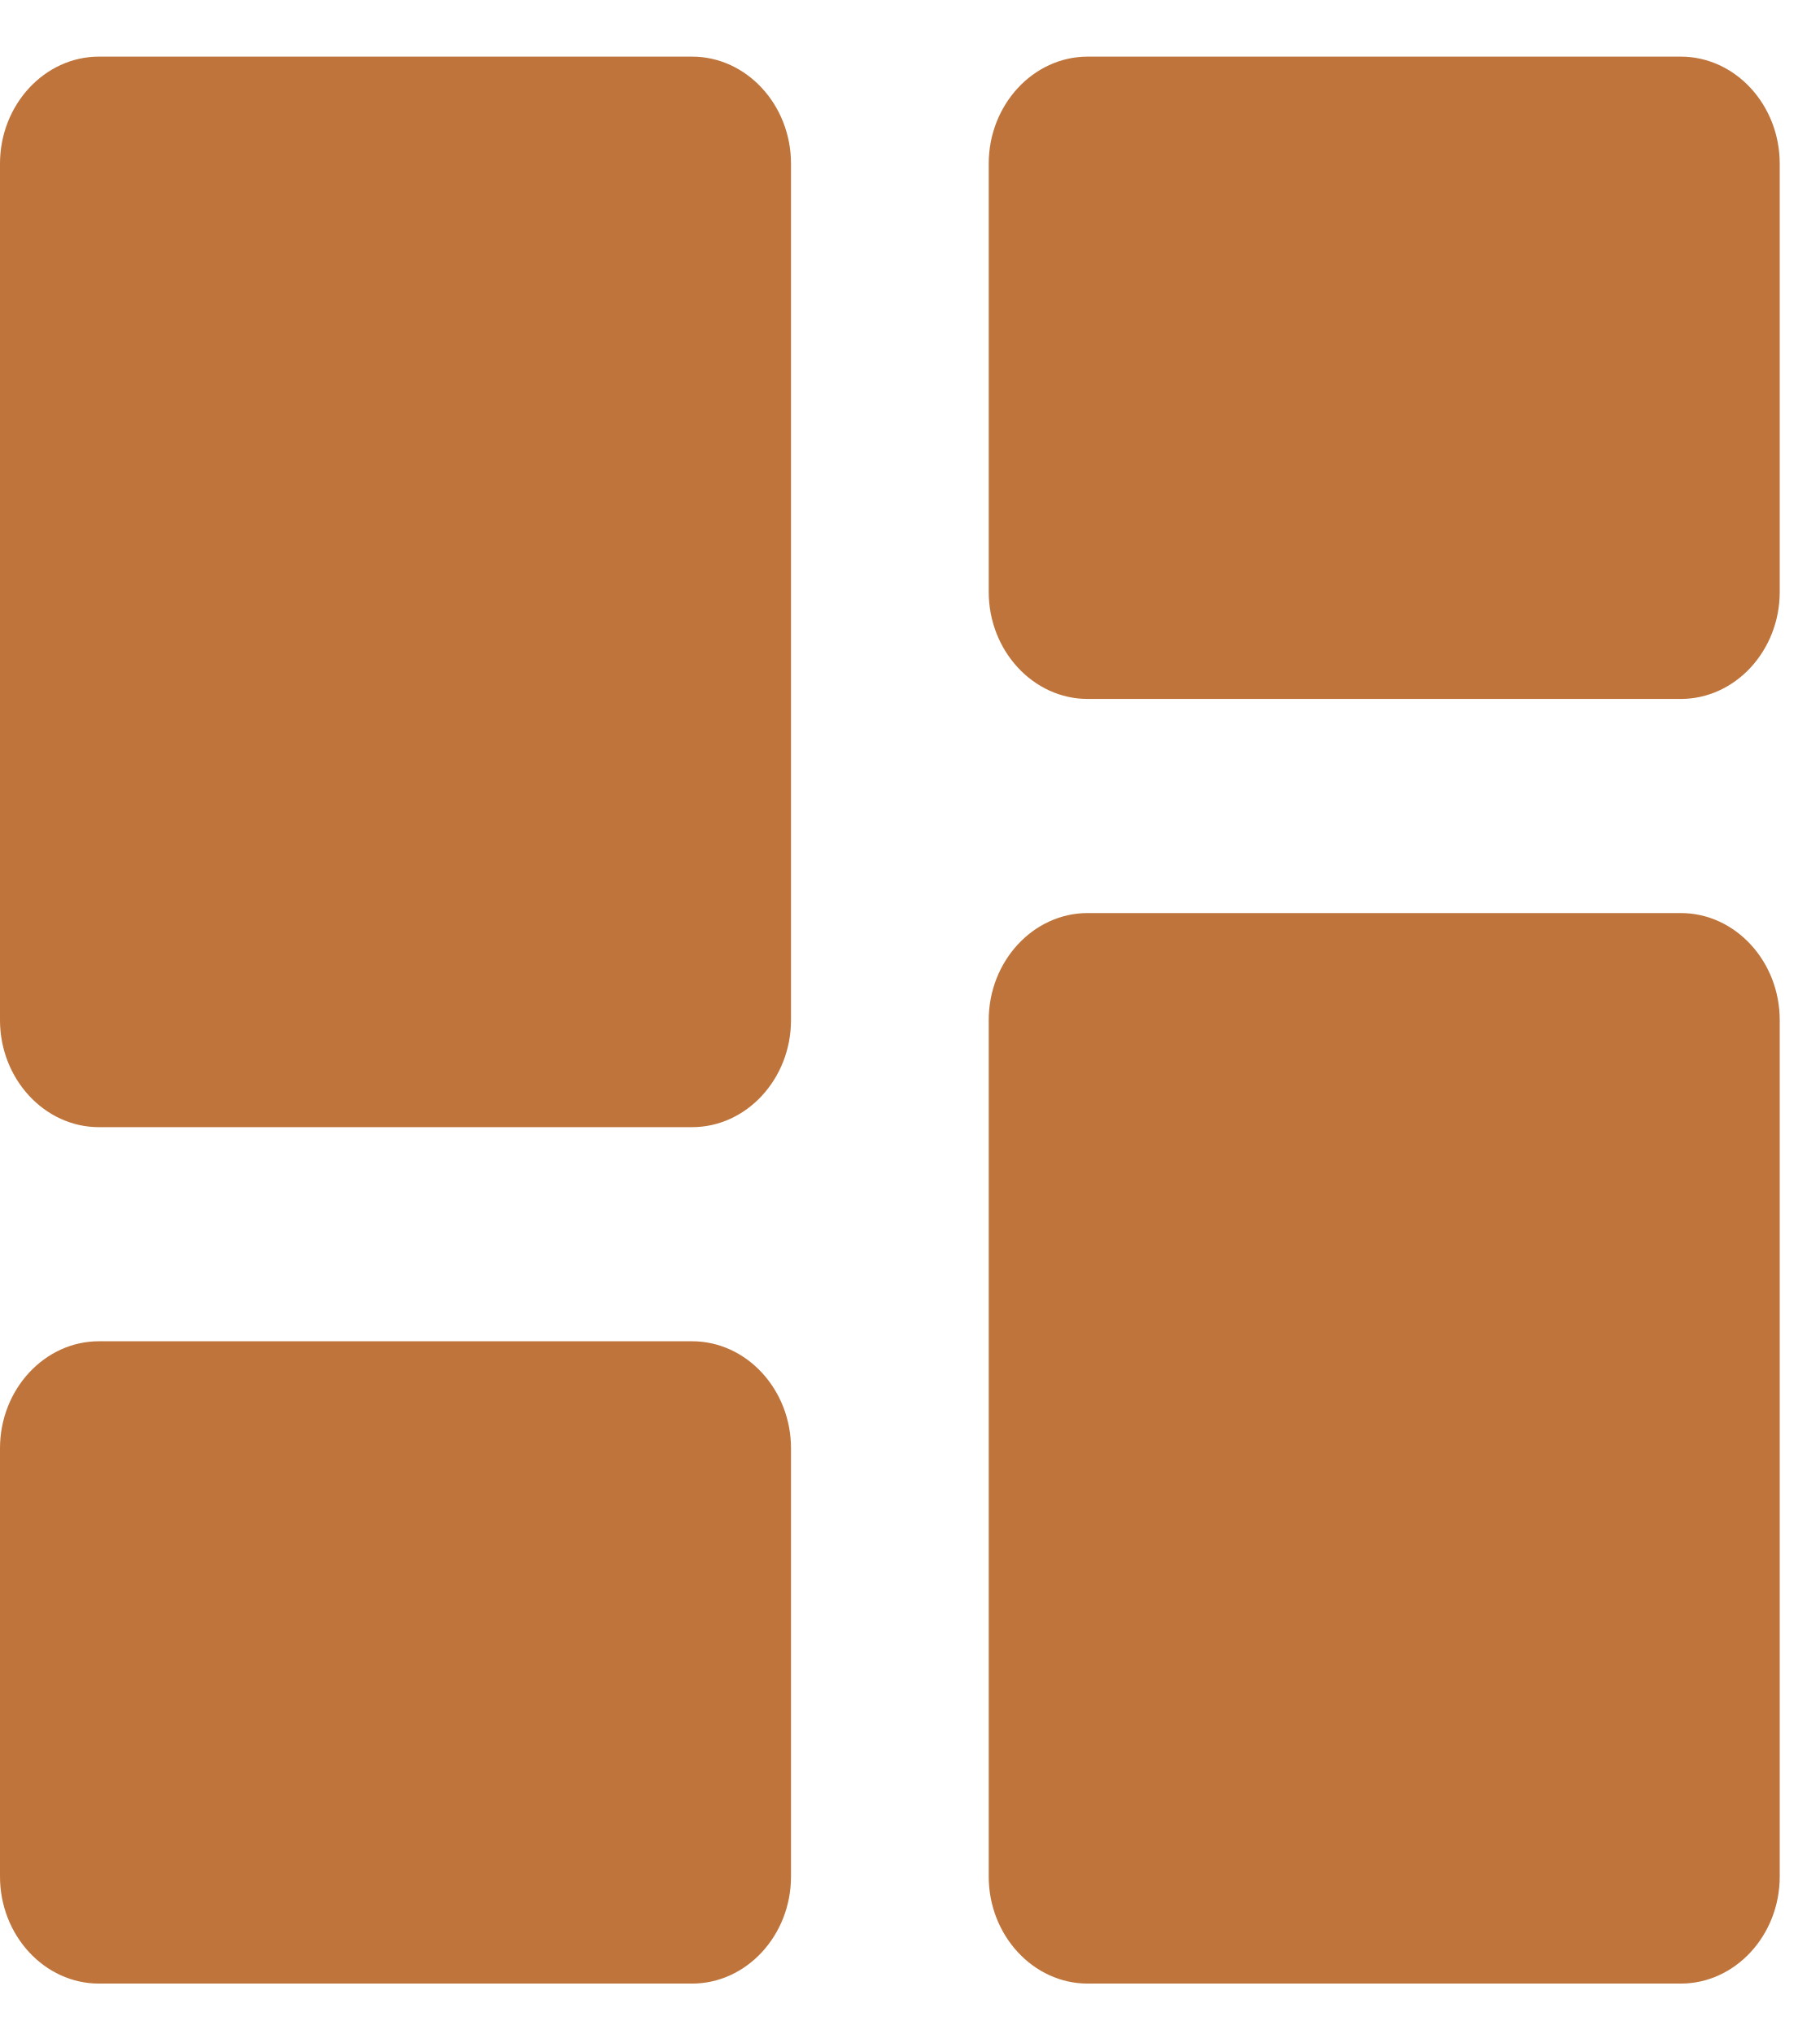
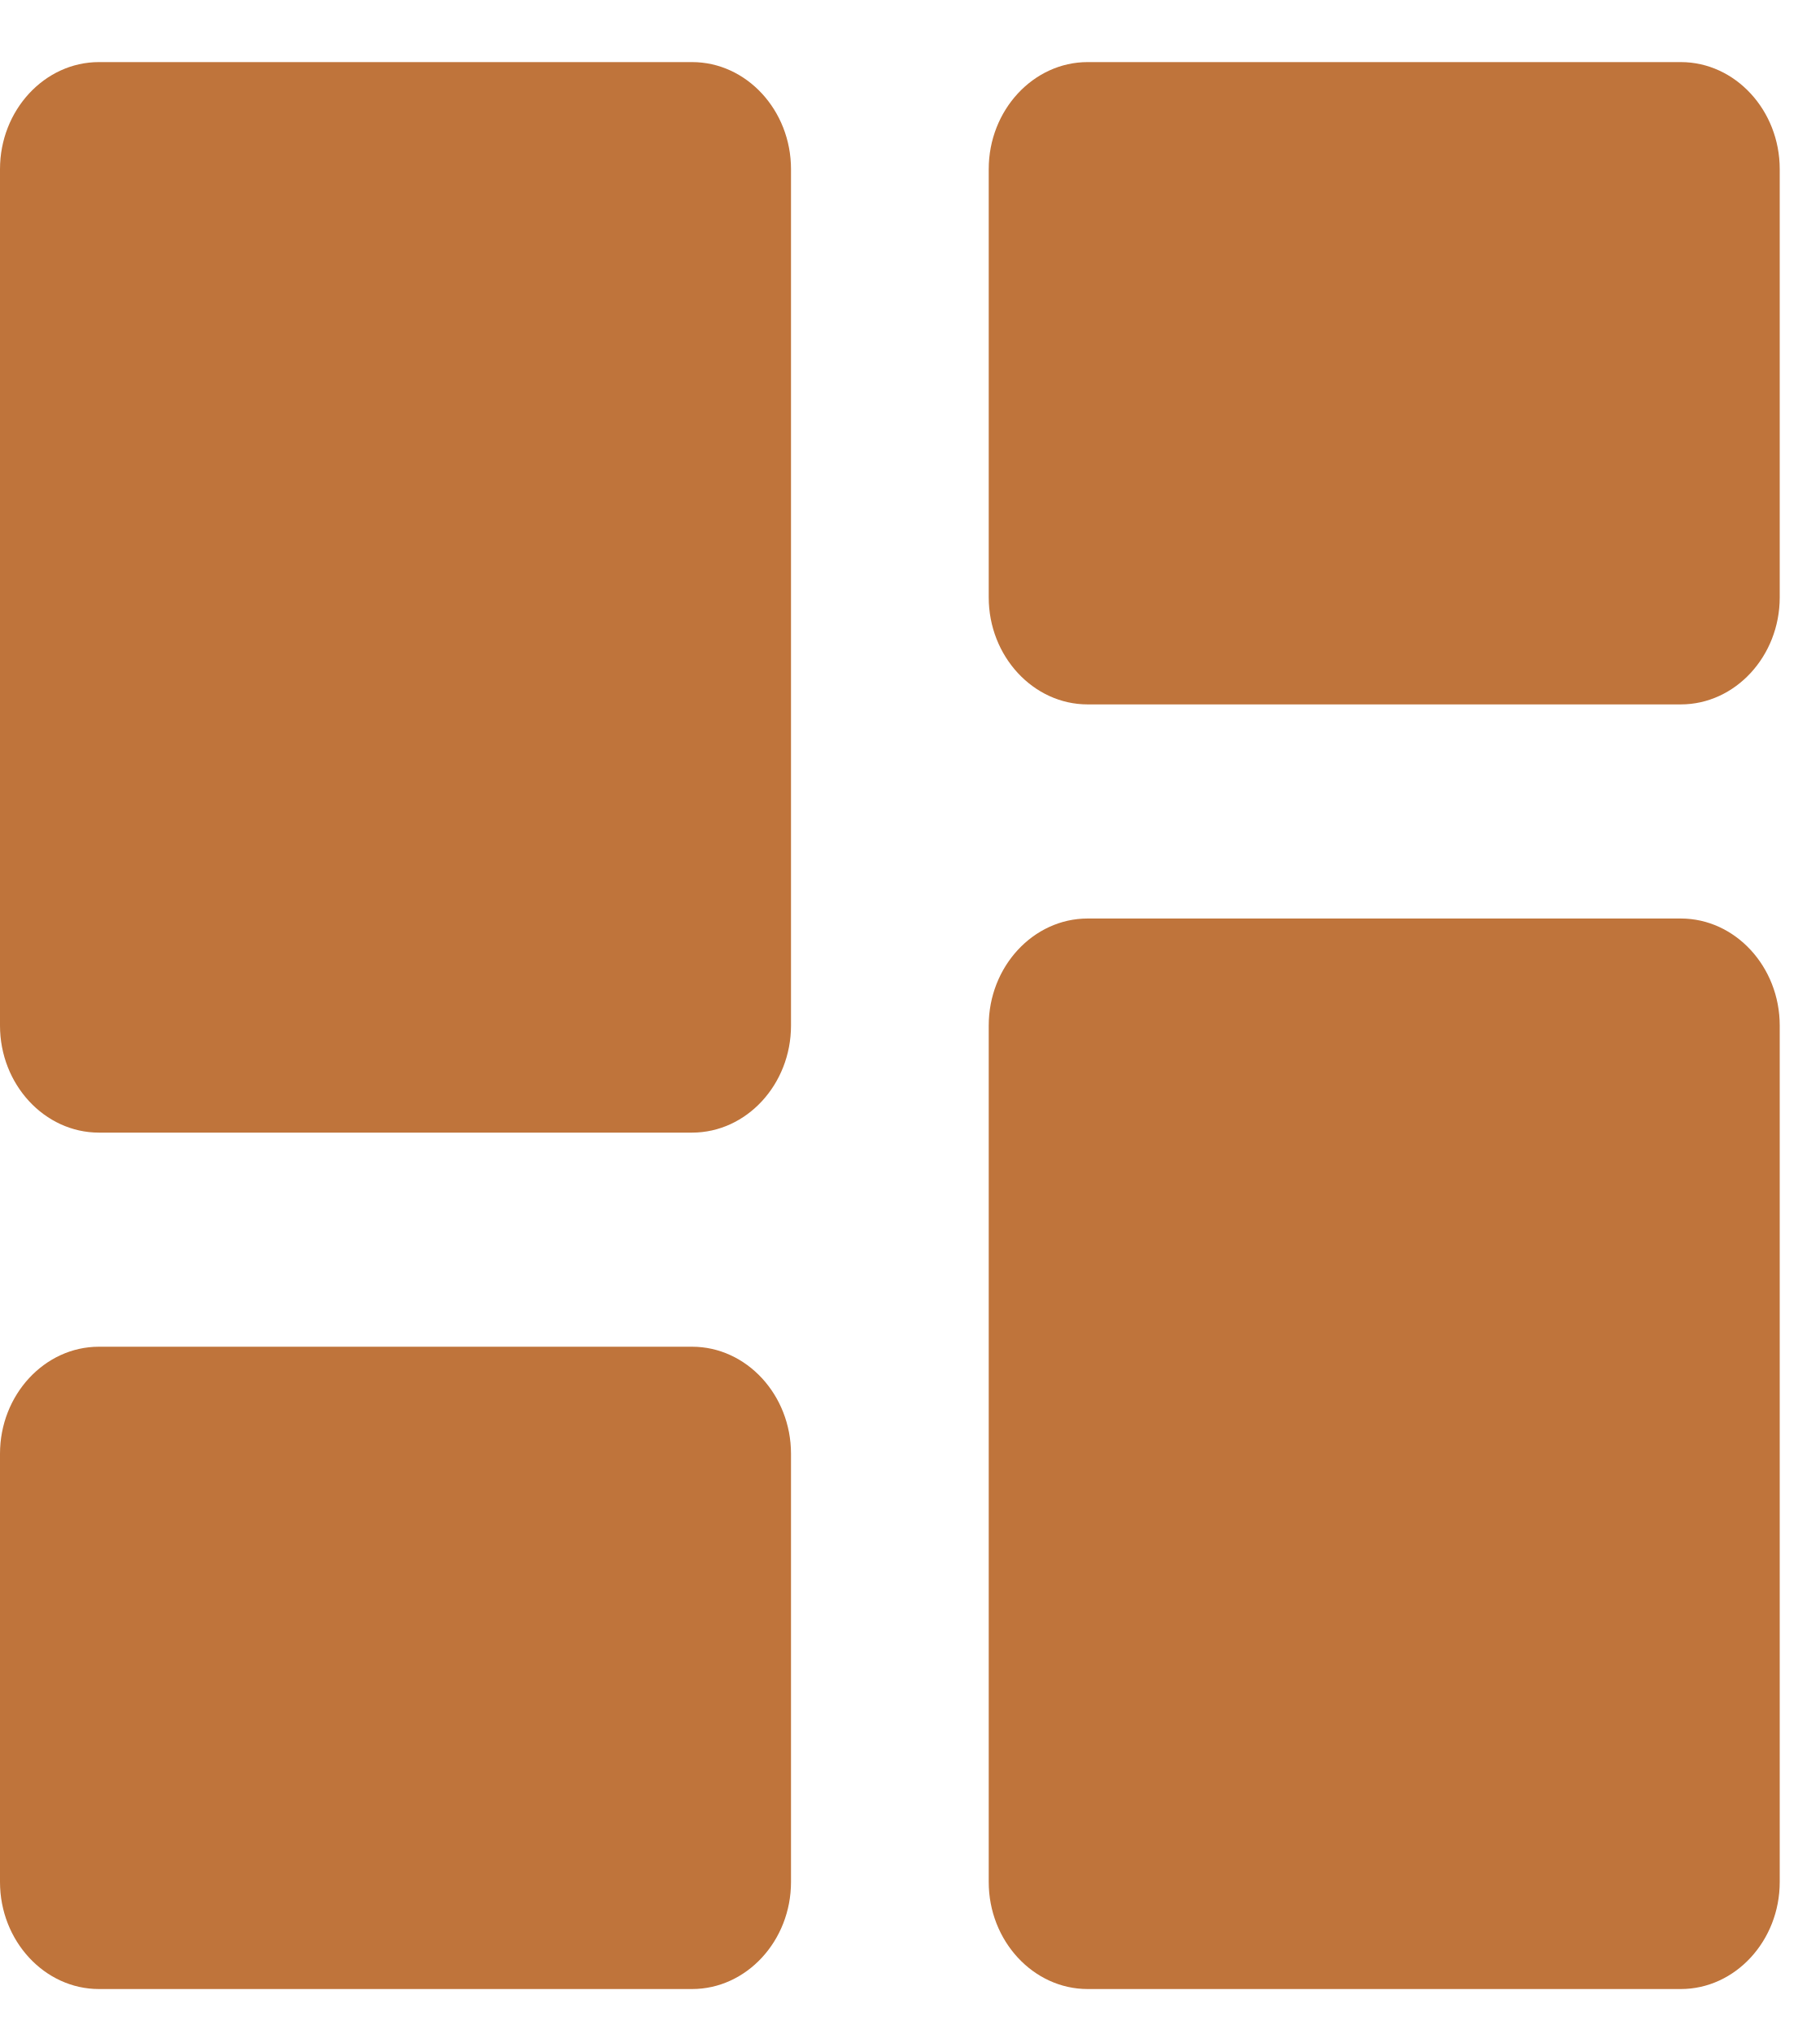
<svg xmlns="http://www.w3.org/2000/svg" width="17" height="19" viewBox="0 0 17 19" fill="none">
-   <path d="M0.924 10.529H6.465C6.973 10.529 7.389 10.079 7.389 9.529V1.529C7.389 0.979 6.973 0.529 6.465 0.529H0.924C0.416 0.529 0 0.979 0 1.529V9.529C0 10.079 0.416 10.529 0.924 10.529ZM0.924 18.529H6.465C6.973 18.529 7.389 18.079 7.389 17.529V13.529C7.389 12.979 6.973 12.529 6.465 12.529H0.924C0.416 12.529 0 12.979 0 13.529V17.529C0 18.079 0.416 18.529 0.924 18.529ZM10.16 18.529H15.701C16.209 18.529 16.625 18.079 16.625 17.529V9.529C16.625 8.979 16.209 8.529 15.701 8.529H10.16C9.652 8.529 9.236 8.979 9.236 9.529V17.529C9.236 18.079 9.652 18.529 10.16 18.529ZM9.236 1.529V5.529C9.236 6.079 9.652 6.529 10.16 6.529H15.701C16.209 6.529 16.625 6.079 16.625 5.529V1.529C16.625 0.979 16.209 0.529 15.701 0.529H10.16C9.652 0.529 9.236 0.979 9.236 1.529Z" fill="#BF743B" />
+   <path d="M0.924 10.58H6.465C6.973 10.58 7.389 10.13 7.389 9.58V1.58C7.389 1.03 6.973 0.58 6.465 0.58H0.924C0.416 0.58 0 1.03 0 1.58V9.58C0 10.13 0.416 10.58 0.924 10.58ZM0.924 18.58H6.465C6.973 18.58 7.389 18.13 7.389 17.58V13.58C7.389 13.03 6.973 12.58 6.465 12.58H0.924C0.416 12.58 0 13.03 0 13.58V17.58C0 18.13 0.416 18.58 0.924 18.58ZM10.16 18.58H15.701C16.209 18.58 16.625 18.13 16.625 17.58V9.58C16.625 9.03 16.209 8.58 15.701 8.58H10.16C9.652 8.58 9.236 9.03 9.236 9.58V17.58C9.236 18.13 9.652 18.58 10.16 18.58ZM9.236 1.58V5.58C9.236 6.13 9.652 6.58 10.16 6.58H15.701C16.209 6.58 16.625 6.13 16.625 5.58V1.58C16.625 1.03 16.209 0.58 15.701 0.58H10.16C9.652 0.58 9.236 1.03 9.236 1.58Z" fill="#BF743B" />
</svg>
